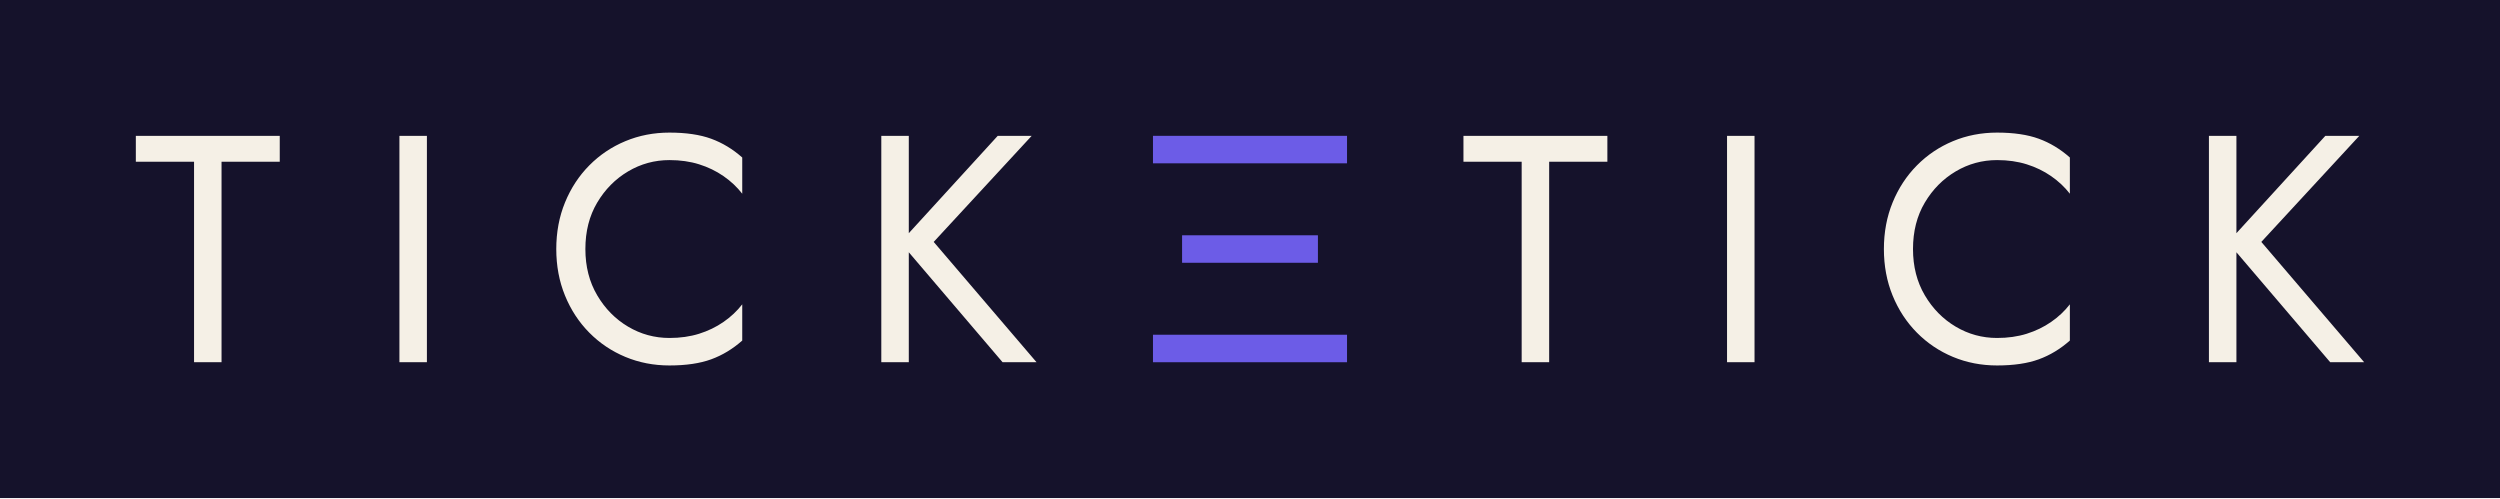
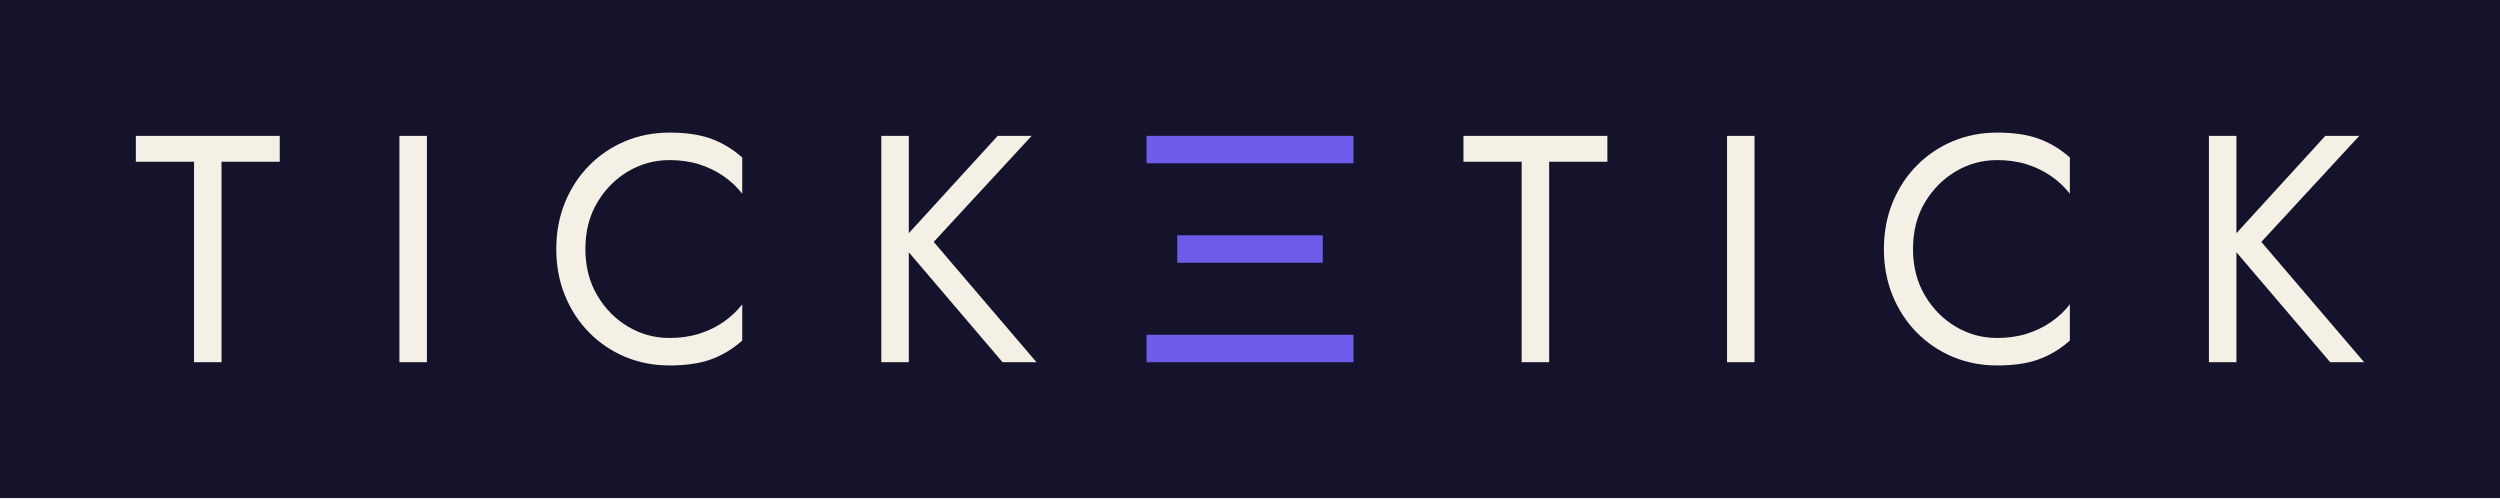
<svg xmlns="http://www.w3.org/2000/svg" viewBox="0 0 7730 1540" width="773" height="154">
  <rect width="100%" height="100%" fill="#15122b" />
  <g transform="translate(420 420)">
    <path fill="#f5f0e6" d="M0 80H180V700H265V80H445V0H0Z M815 0V700H900V0Z M1390 350Q1390 268 1426.5 206.5Q1463 145 1522.0 110.0Q1581 75 1650 75Q1700 75 1741.5 88.0Q1783 101 1817.0 124.5Q1851 148 1875 179V67Q1831 28 1779.0 9.0Q1727 -10 1650 -10Q1577 -10 1513.5 16.5Q1450 43 1402.0 91.5Q1354 140 1327.0 206.0Q1300 272 1300 350Q1300 428 1327.0 494.0Q1354 560 1402.0 608.5Q1450 657 1513.5 683.5Q1577 710 1650 710Q1727 710 1779.0 691.0Q1831 672 1875 633V521Q1851 552 1817.0 575.5Q1783 599 1741.5 612.0Q1700 625 1650 625Q1581 625 1522.0 590.0Q1463 555 1426.5 493.0Q1390 431 1390 350Z M2305 0V700H2390V360L2680 700H2785L2467 328L2770 0H2665L2390 301V0Z M4105 80H4285V700H4370V80H4550V0H4105Z M4920 0V700H5005V0Z M5495 350Q5495 268 5531.5 206.5Q5568 145 5627.0 110.0Q5686 75 5755 75Q5805 75 5846.5 88.0Q5888 101 5922.0 124.5Q5956 148 5980 179V67Q5936 28 5884.0 9.0Q5832 -10 5755 -10Q5682 -10 5618.5 16.5Q5555 43 5507.0 91.5Q5459 140 5432.0 206.0Q5405 272 5405 350Q5405 428 5432.0 494.0Q5459 560 5507.0 608.5Q5555 657 5618.5 683.5Q5682 710 5755 710Q5832 710 5884.0 691.0Q5936 672 5980 633V521Q5956 552 5922.0 575.5Q5888 599 5846.5 612.0Q5805 625 5755 625Q5686 625 5627.0 590.0Q5568 555 5531.5 493.0Q5495 431 5495 350Z M6410 0V700H6495V360L6785 700H6890L6572 328L6875 0H6770L6495 301V0Z" />
-     <rect x="3145.0" y="0.0" width="600.0" height="85" fill="#6c5ce7" />
-     <rect x="3235.0" y="307.5" width="420.0" height="85" fill="#6c5ce7" />
-     <rect x="3145.0" y="615.0" width="600.0" height="85" fill="#6c5ce7" />
+     <rect x="3125.0" y="0.0" width="640.0" height="85" fill="#6c5ce7" />
+     <rect x="3220.0" y="307.5" width="450.0" height="85" fill="#6c5ce7" />
+     <rect x="3125.0" y="615.0" width="640.0" height="85" fill="#6c5ce7" />
  </g>
</svg>
